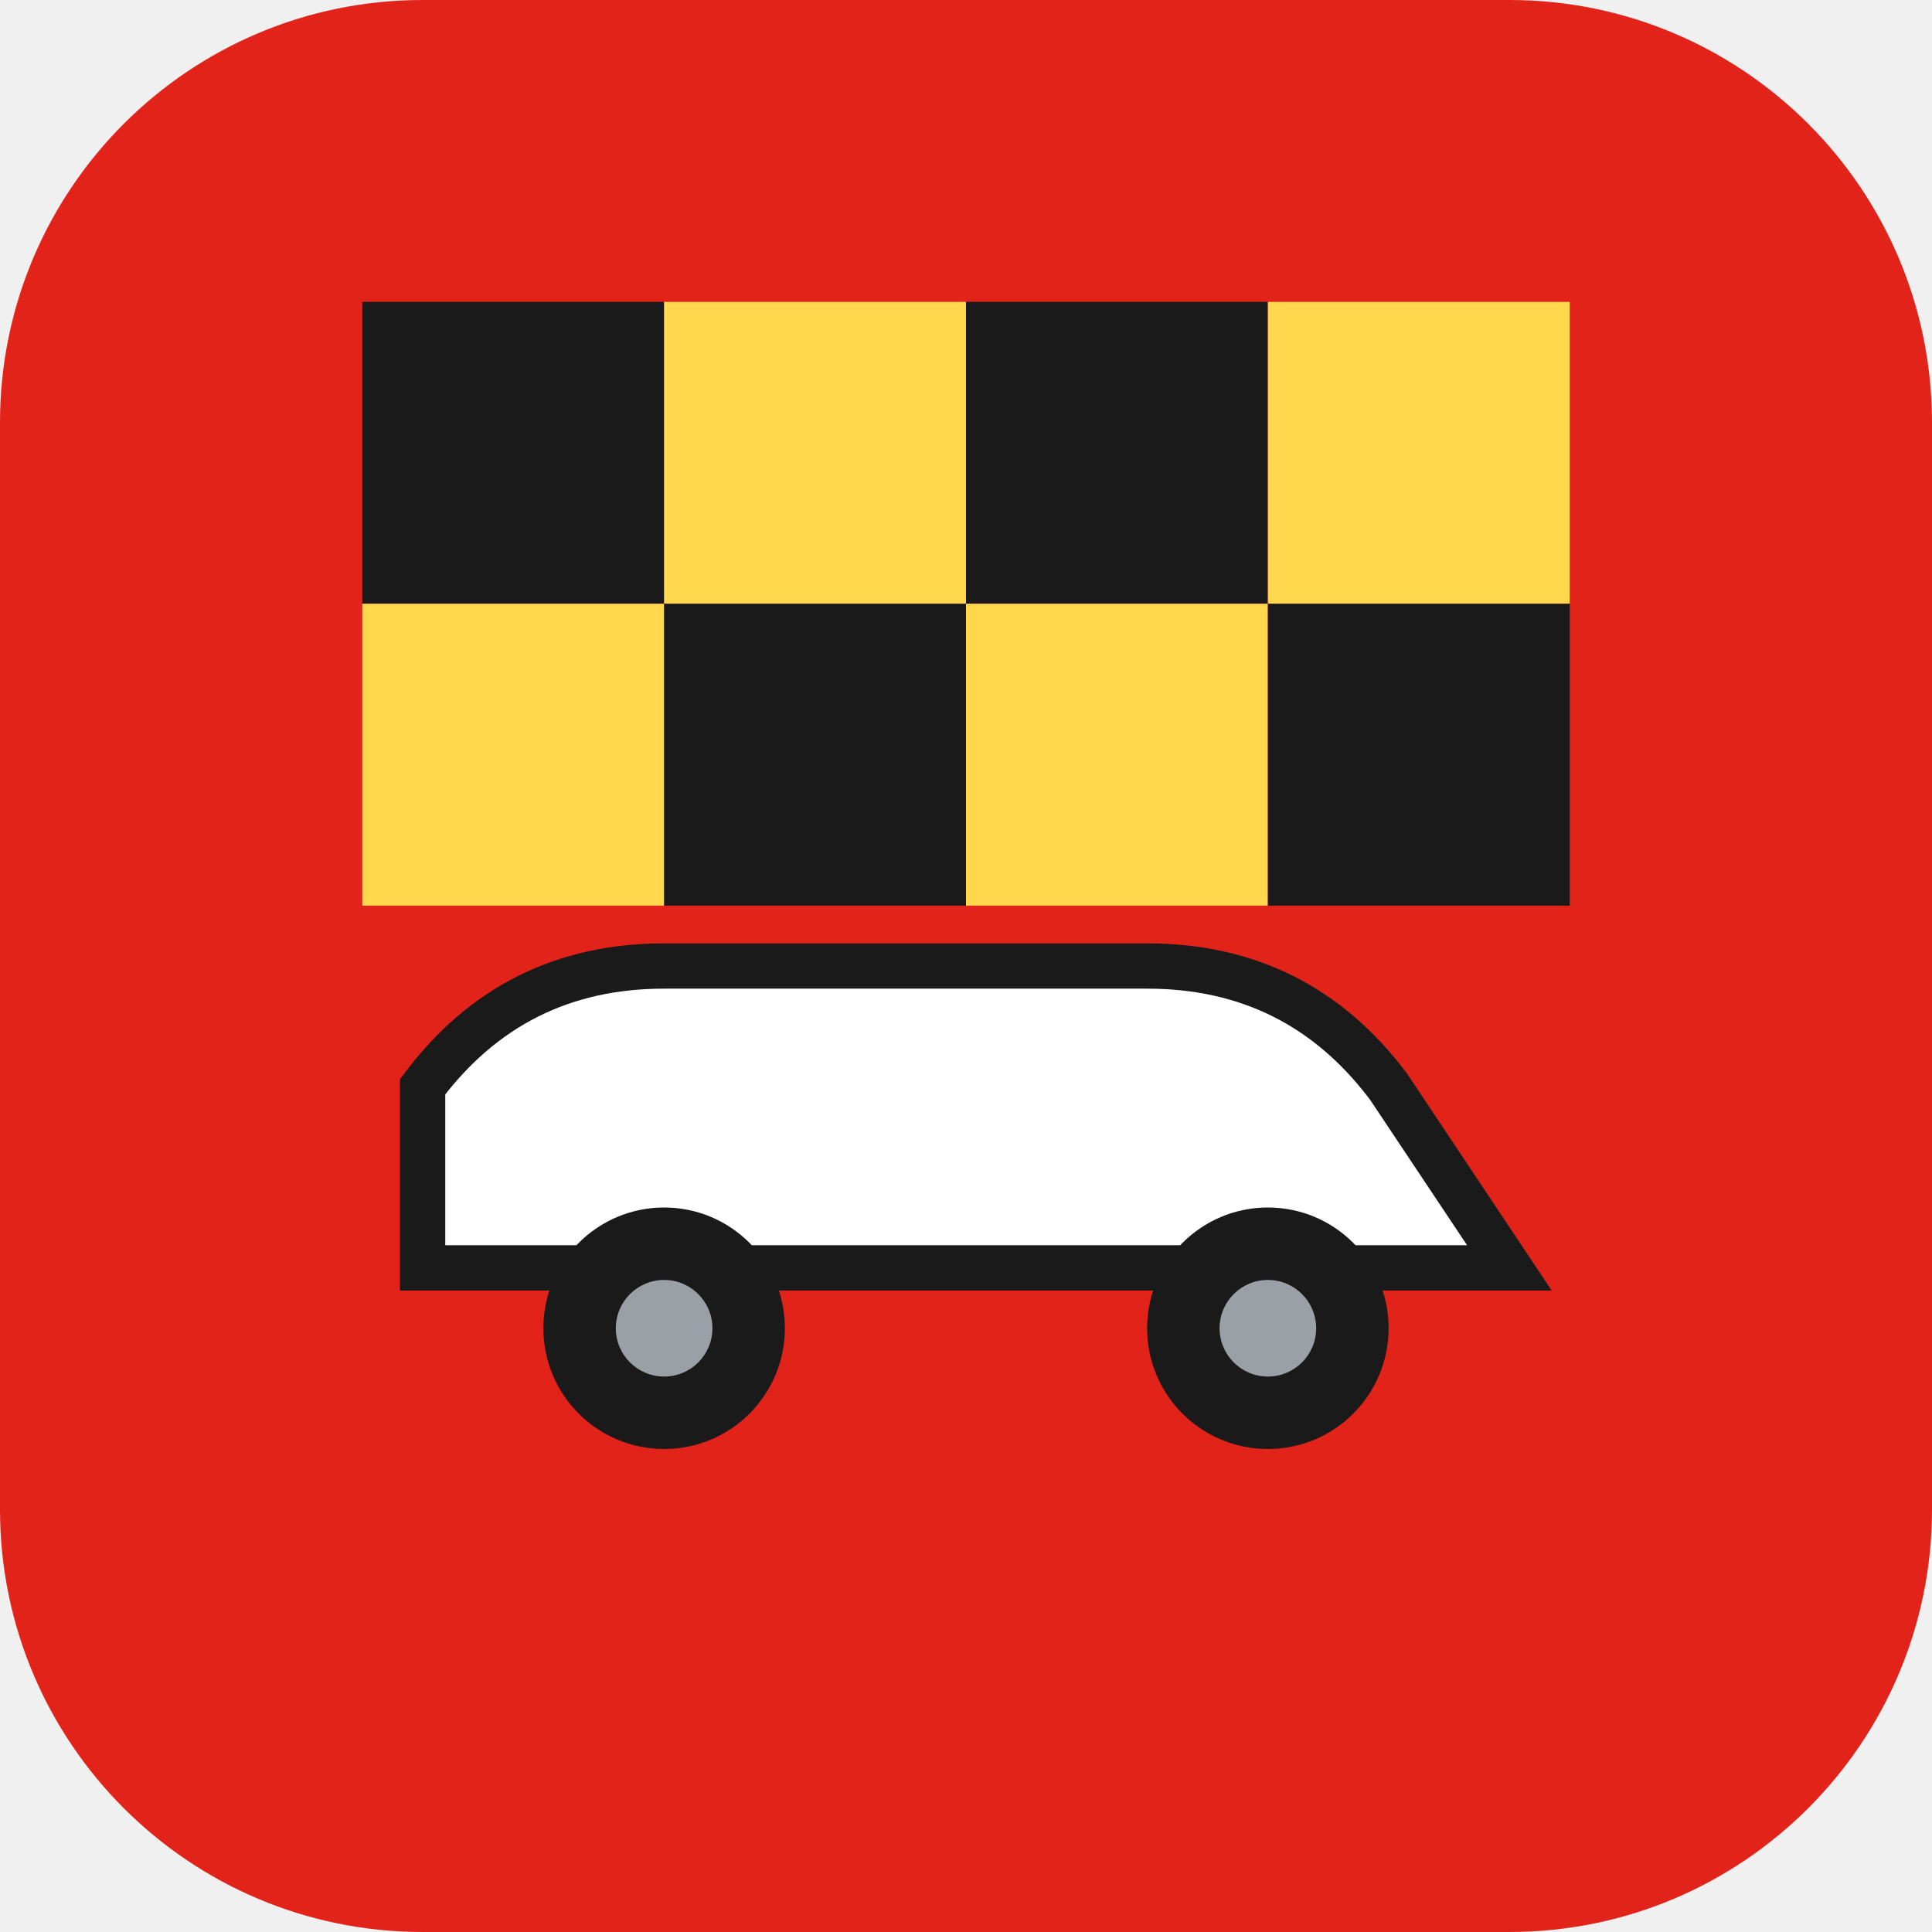
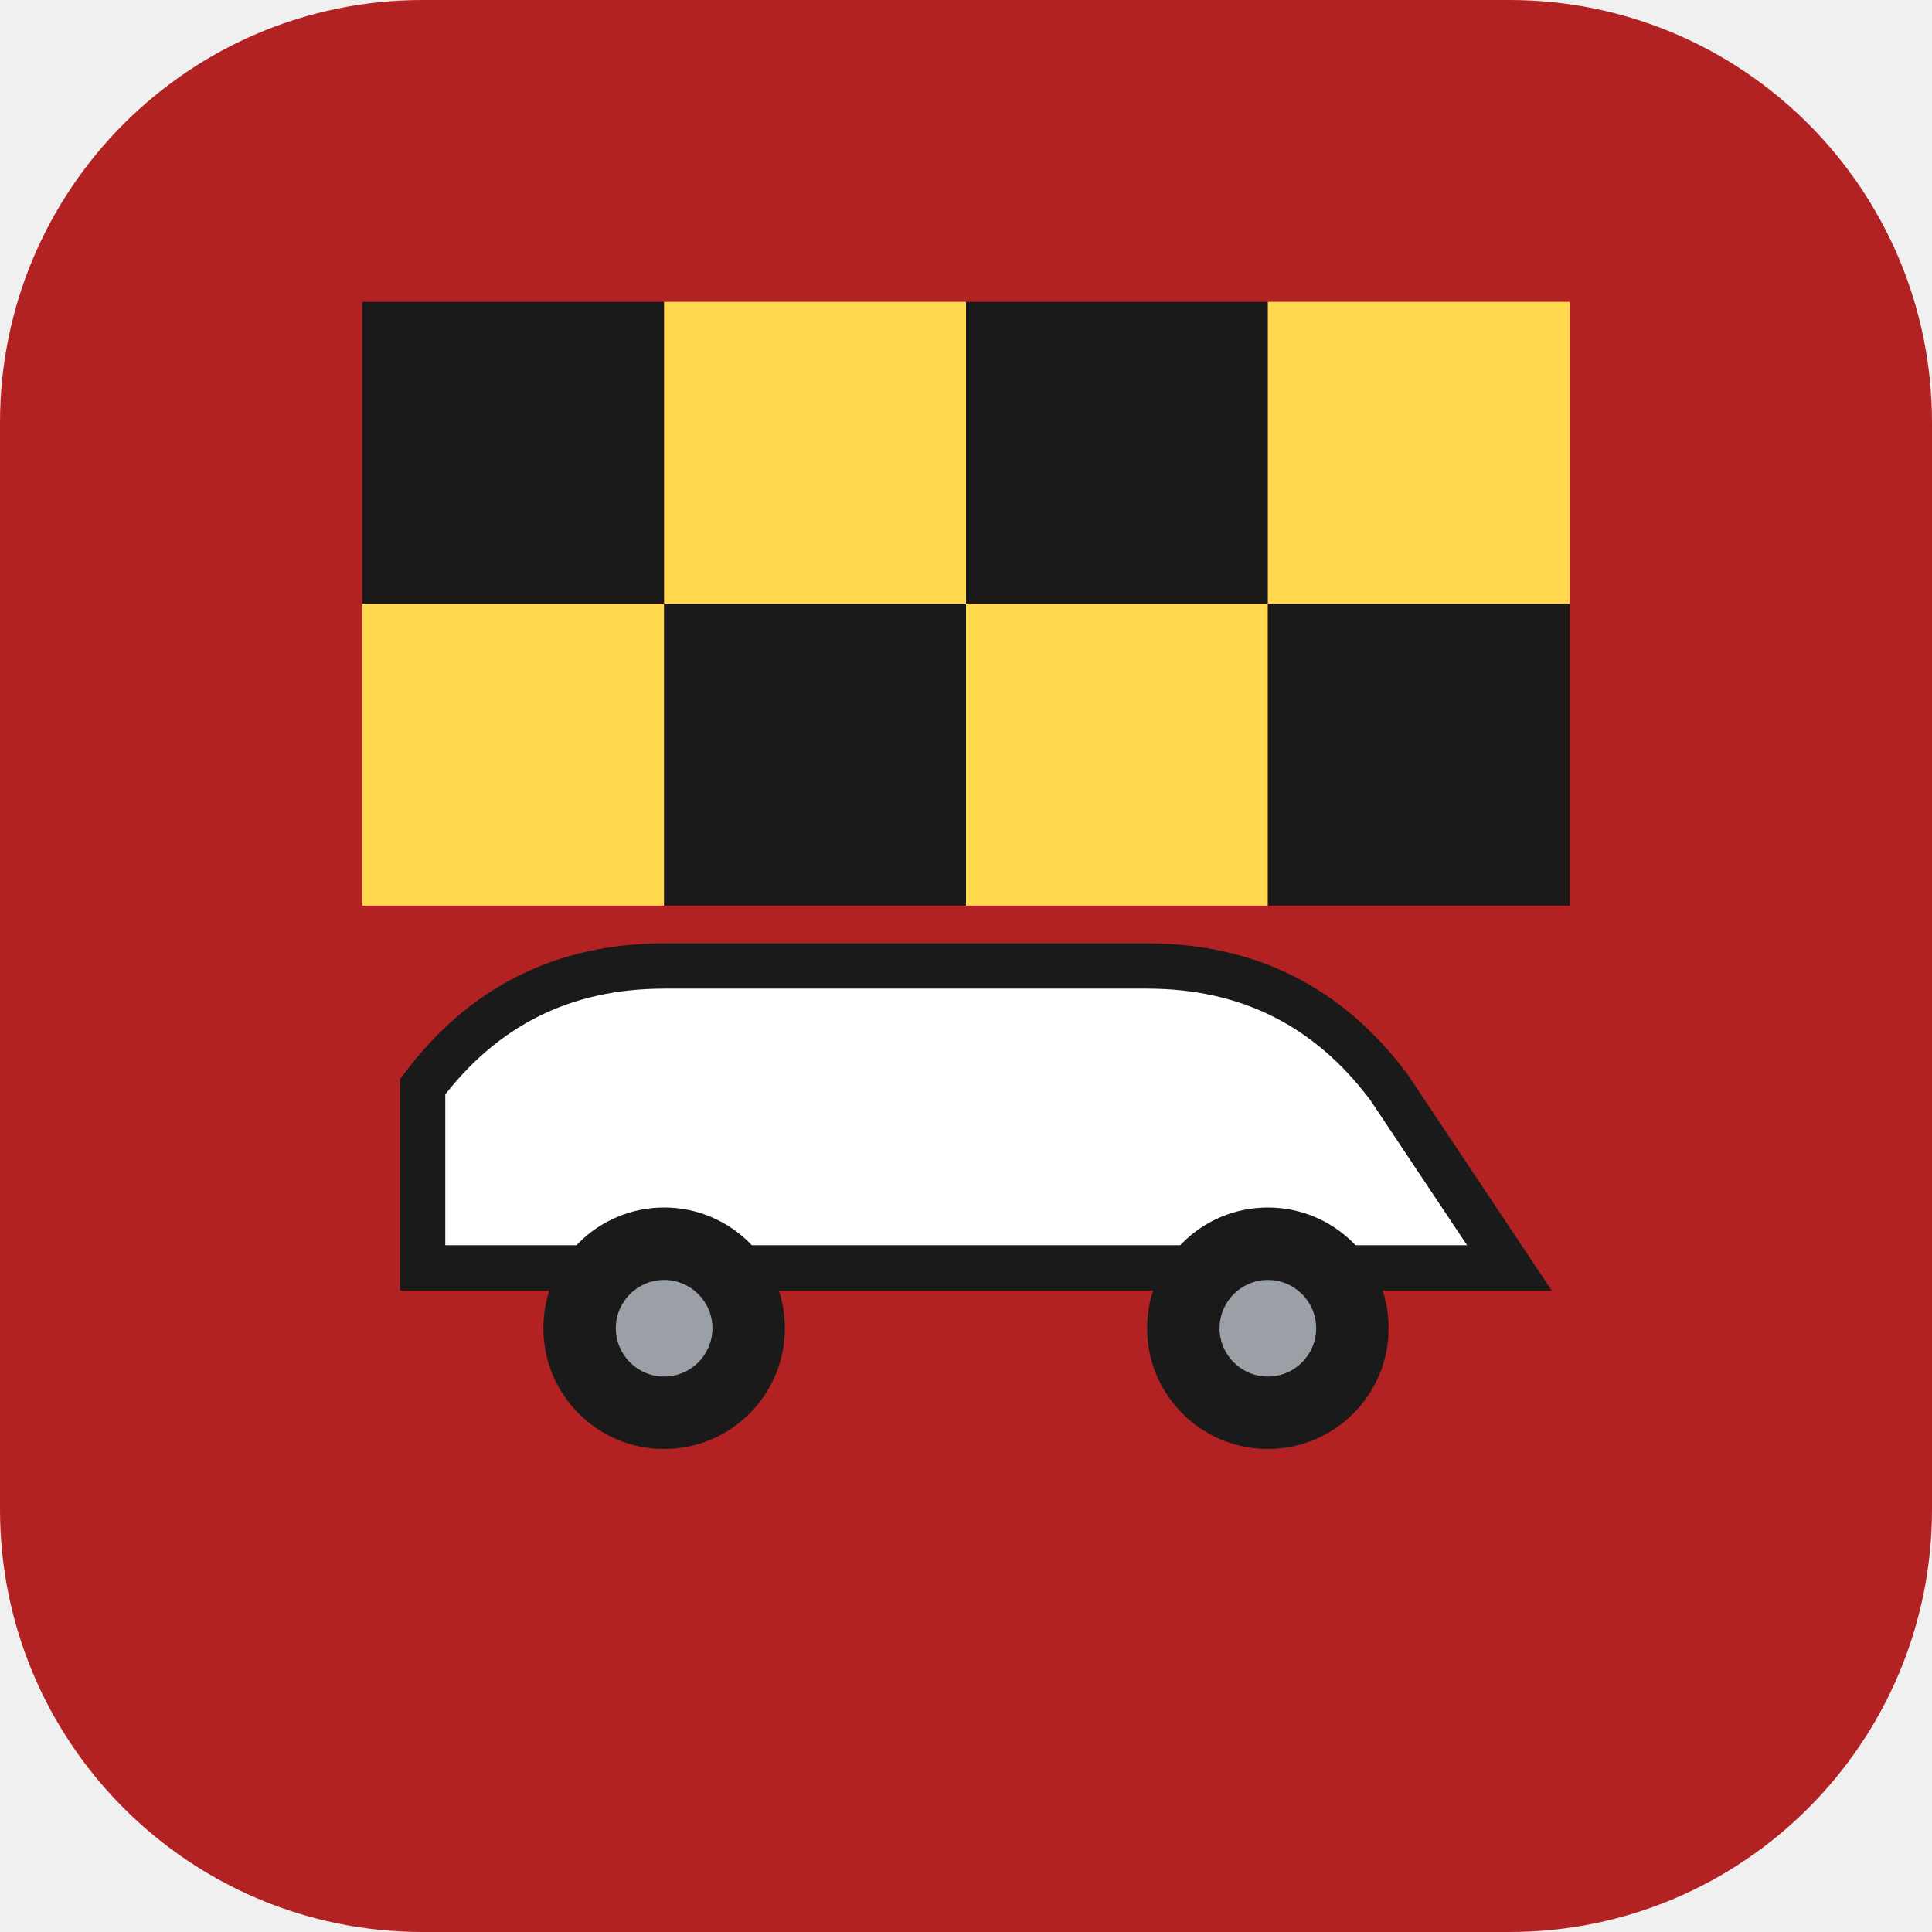
<svg xmlns="http://www.w3.org/2000/svg" viewBox="0 0 64 64" width="64" height="64">
-   <rect width="64" height="64" rx="14" fill="#e2231a" />
+   <rect width="64" height="64" rx="14" fill="#b22222" />
  <g fill="#1a1a1a">
    <rect x="12" y="10" width="10" height="10" />
    <rect x="22" y="10" width="10" height="10" fill="#ffd84d" />
    <rect x="32" y="10" width="10" height="10" />
    <rect x="42" y="10" width="10" height="10" fill="#ffd84d" />
    <rect x="12" y="20" width="10" height="10" fill="#ffd84d" />
    <rect x="22" y="20" width="10" height="10" />
    <rect x="32" y="20" width="10" height="10" fill="#ffd84d" />
    <rect x="42" y="20" width="10" height="10" />
  </g>
  <g transform="translate(8,30)">
    <path d="M6 6 Q9 2 14 2 L30 2 Q35 2 38 6 L42 12 L6 12 Z" fill="#fff" stroke="#1a1a1a" stroke-width="1.5" />
    <circle cx="14" cy="14" r="4" fill="#1a1a1a" />
    <circle cx="14" cy="14" r="1.6" fill="#9aa0a6" />
    <circle cx="34" cy="14" r="4" fill="#1a1a1a" />
    <circle cx="34" cy="14" r="1.6" fill="#9aa0a6" />
  </g>
</svg>
